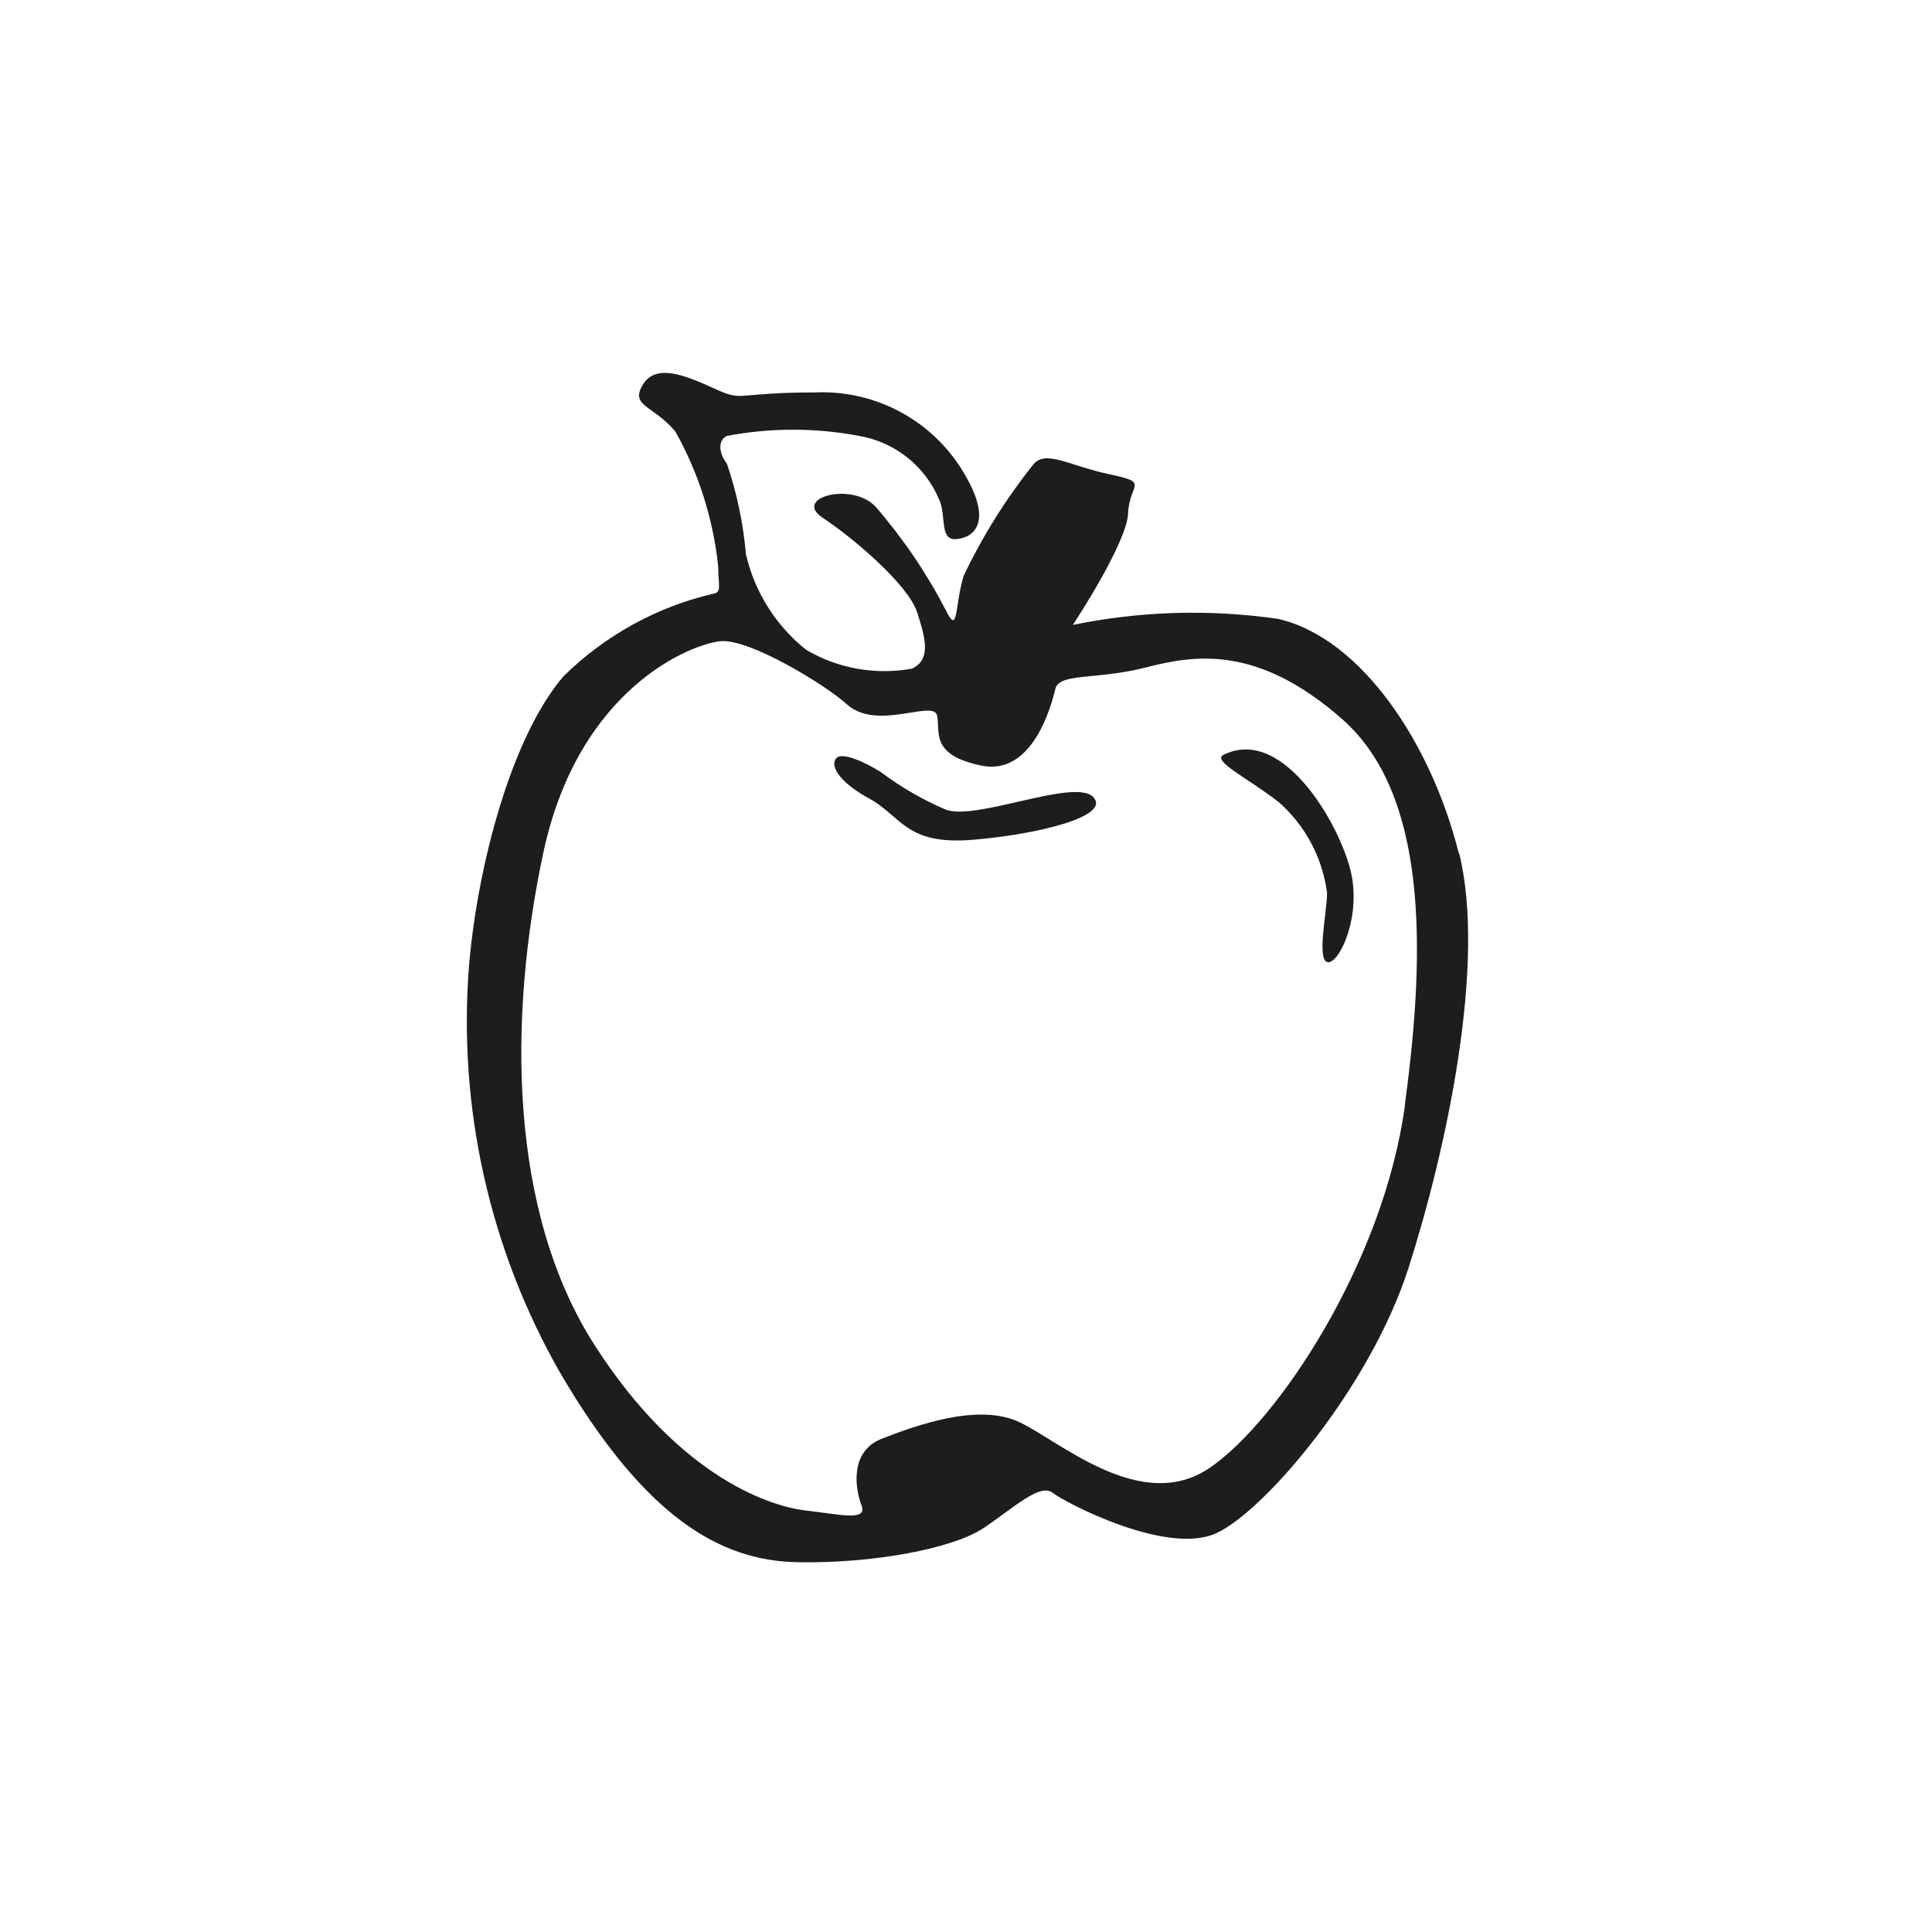
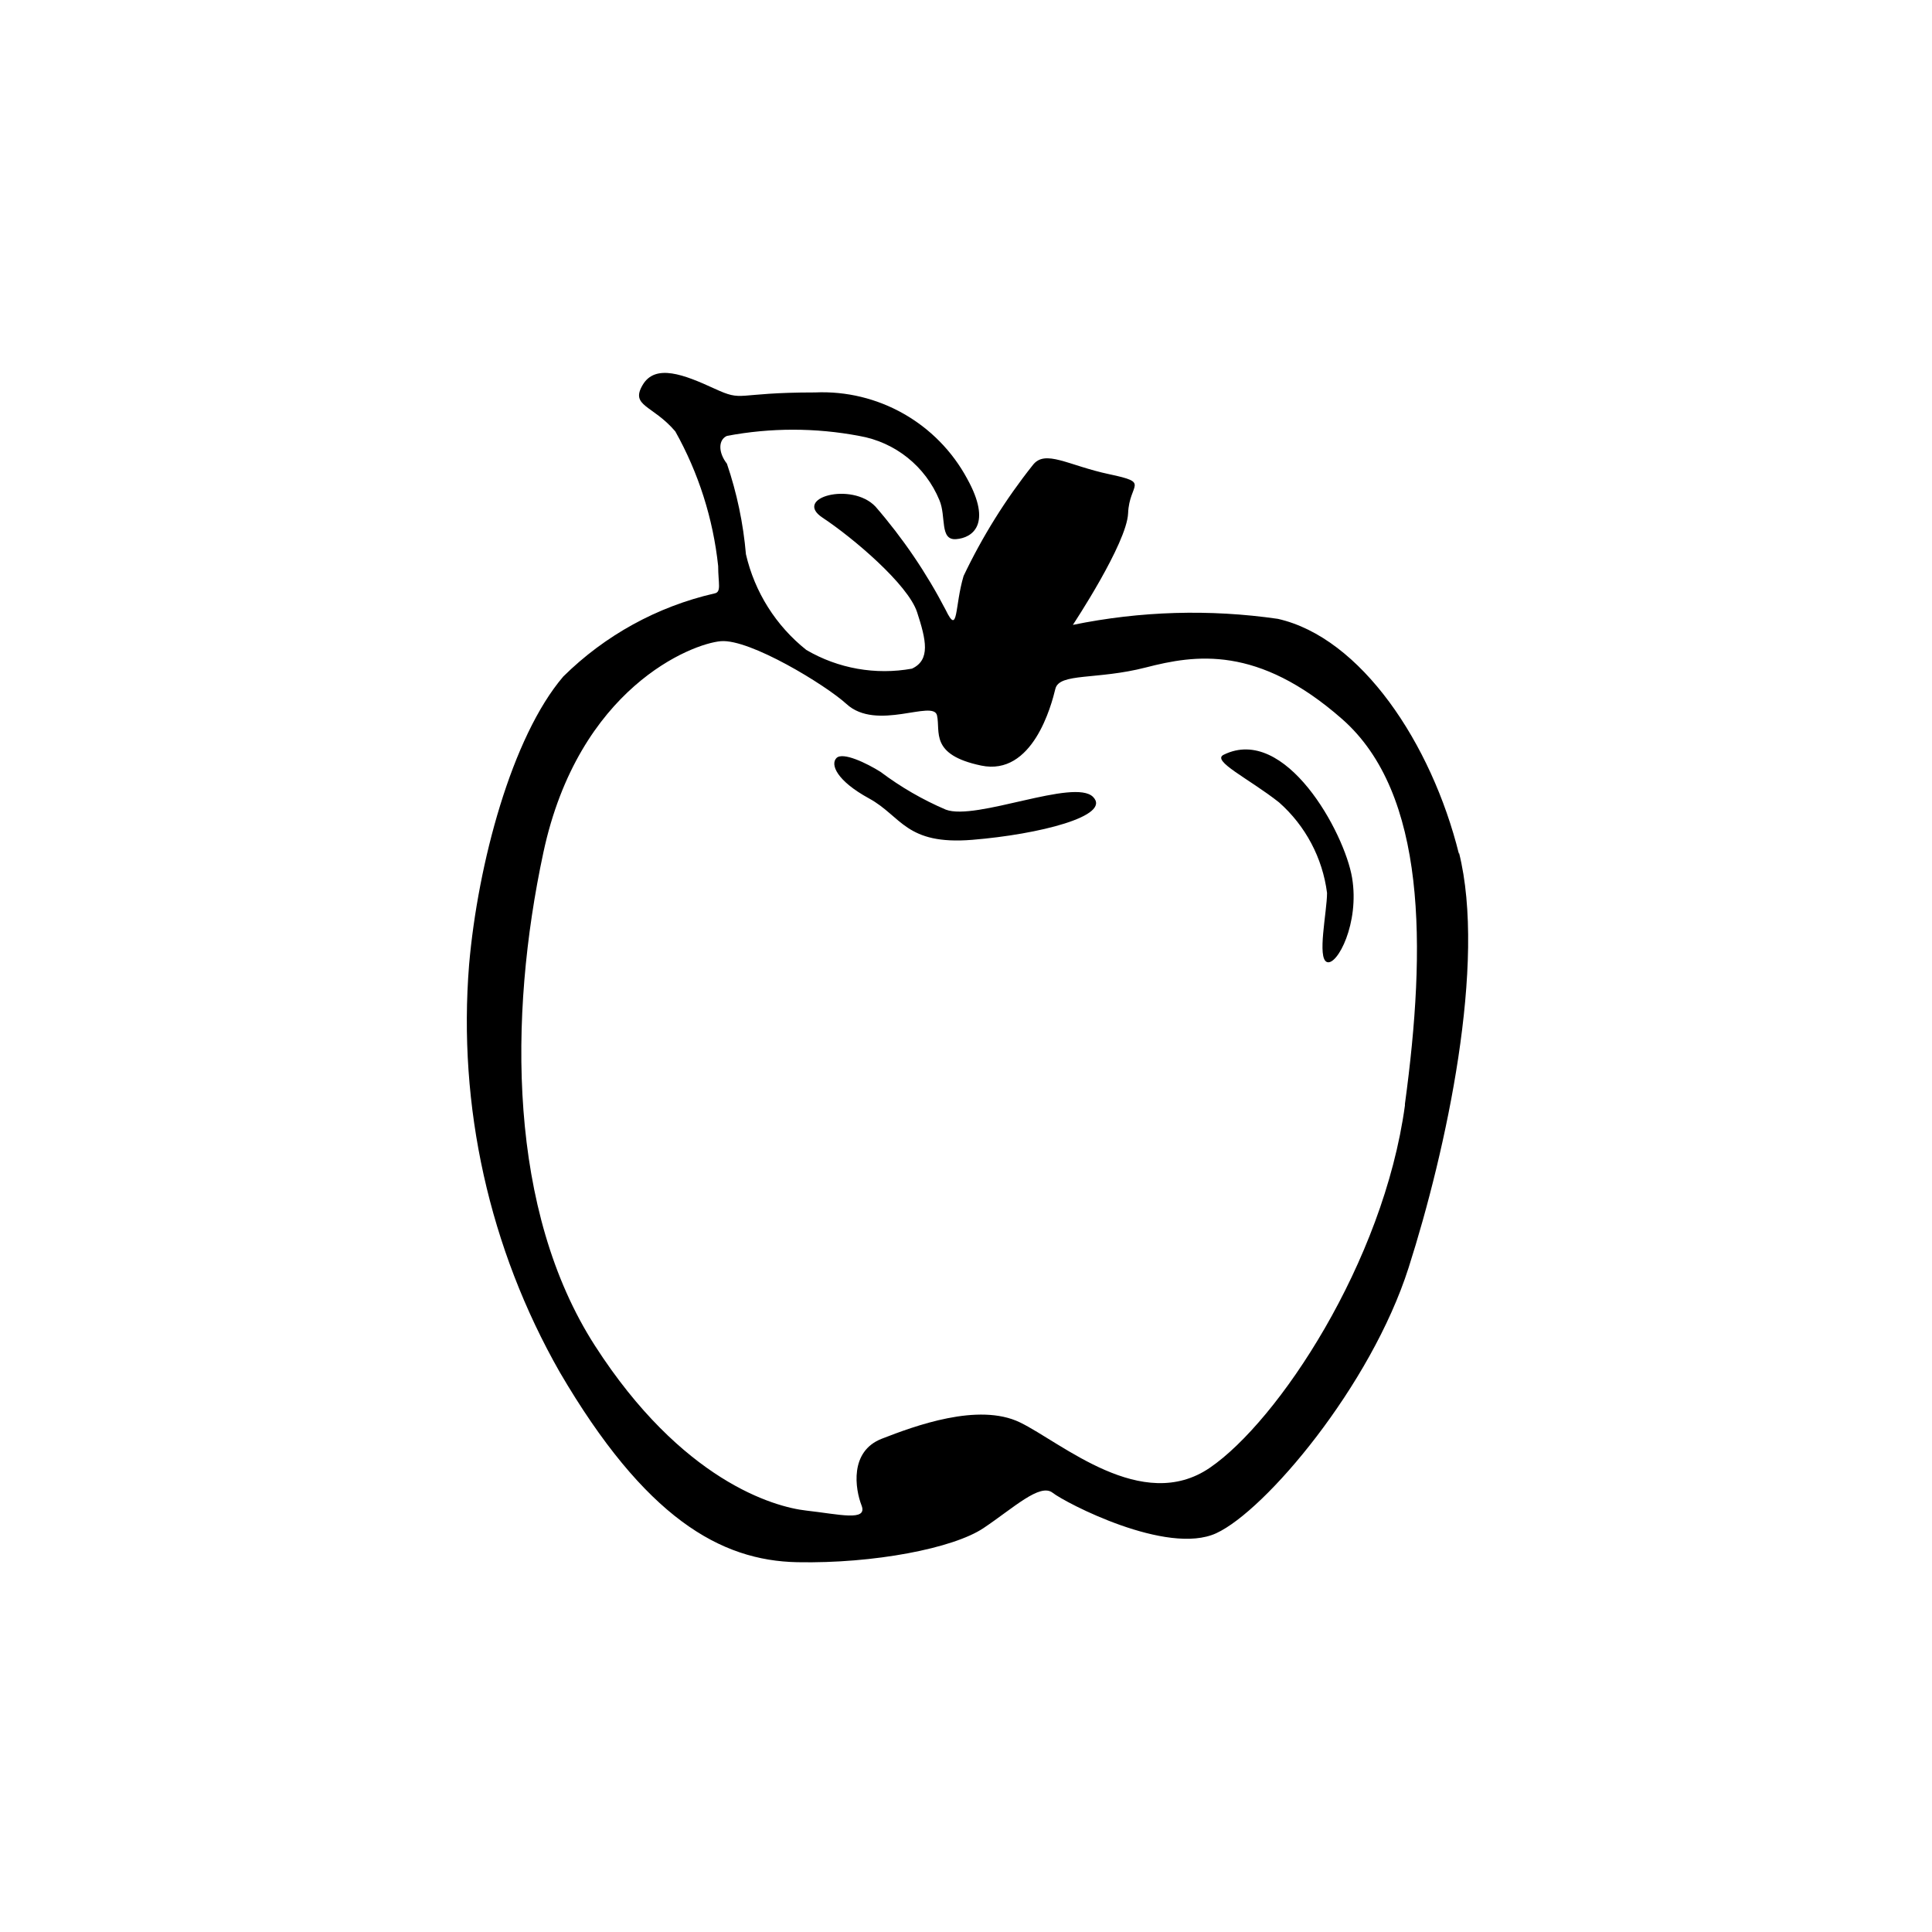
- <svg xmlns="http://www.w3.org/2000/svg" height="64" viewBox="0 0 64 64" width="64">
-   <path d="m31.33 26.82a10.39 10.39 0 0 1 -2.16-1.25c-.46-.29-1.25-.67-1.46-.46s0 .75 1.08 1.34 1.21 1.55 3.42 1.37 4.62-.79 4-1.42-3.88.8-4.88.42zm9.21-1.82c-.43.2.83.79 1.83 1.58a4.82 4.82 0 0 1 1.59 3c0 .62-.34 2.17 0 2.29s1.08-1.29.83-2.79-2.21-5.08-4.25-4.08zm7.79 3.29c-.91-3.67-3.25-7.17-6-7.79a19.75 19.75 0 0 0 -6.79.2s1.79-2.7 1.83-3.7.75-1-.62-1.29-2.13-.84-2.54-.3a19.07 19.07 0 0 0 -2.29 3.67c-.3 1-.17 2-.59 1.13a17.61 17.61 0 0 0 -2.33-3.43c-.79-.83-2.75-.29-1.75.37s2.83 2.21 3.13 3.13.45 1.58-.17 1.87a5.12 5.12 0 0 1 -3.5-.62 5.68 5.68 0 0 1 -2-3.17 12.71 12.71 0 0 0 -.63-3c-.29-.37-.29-.79 0-.92a11.78 11.78 0 0 1 4.38 0 3.52 3.52 0 0 1 2.66 2.13c.23.54 0 1.33.55 1.29s1.2-.5.37-2a5.45 5.45 0 0 0 -5.04-2.86c-2.71 0-2.34.33-3.34-.13s-1.95-.83-2.37-.12.33.66 1.08 1.54a11.64 11.64 0 0 1 1.42 4.46c0 .58.12.87-.13.91a10.44 10.44 0 0 0 -5 2.75c-1.71 2-2.83 6.21-3.12 9.54a23.47 23.47 0 0 0 3 13.5c2.83 4.84 5.33 6.25 7.87 6.3s5.17-.46 6.17-1.13 1.87-1.5 2.29-1.17 3.79 2.09 5.42 1.34 5.12-4.88 6.37-8.79 2.59-10.1 1.67-13.76zm-1.79 8.33c-.71 5.21-4.21 10.46-6.46 12s-4.91-.83-6.29-1.5-3.5.12-4.58.54-.88 1.67-.67 2.21-.75.29-1.83.17-4.13-1-7-5.46-2.88-10.88-1.71-16.34 4.92-6.92 5.88-7 3.47 1.45 4.16 2.08c1 .92 2.88-.16 3 .38s-.25 1.3 1.46 1.66 2.33-2 2.46-2.54 1.37-.29 3-.71 3.7-.75 6.5 1.71 2.79 7.54 2.08 12.75z" fill="#1d1d1b" />
+ <svg xmlns="http://www.w3.org/2000/svg" height="64" viewBox="0 0 64 64">
+   <path d="m31.33 26.82a10.39 10.39 0 0 1 -2.16-1.25c-.46-.29-1.25-.67-1.46-.46s0 .75 1.08 1.34 1.21 1.55 3.42 1.37 4.62-.79 4-1.42-3.88.8-4.88.42zm9.21-1.82c-.43.2.83.79 1.83 1.58a4.82 4.82 0 0 1 1.59 3c0 .62-.34 2.17 0 2.29s1.08-1.29.83-2.79-2.21-5.08-4.25-4.08zm7.79 3.29c-.91-3.67-3.25-7.17-6-7.79a19.75 19.75 0 0 0 -6.79.2s1.79-2.7 1.83-3.7.75-1-.62-1.29-2.13-.84-2.54-.3a19.07 19.07 0 0 0 -2.29 3.67c-.3 1-.17 2-.59 1.13a17.61 17.61 0 0 0 -2.33-3.43c-.79-.83-2.75-.29-1.75.37s2.83 2.21 3.13 3.13.45 1.58-.17 1.87a5.12 5.12 0 0 1 -3.5-.62 5.68 5.68 0 0 1 -2-3.17 12.71 12.71 0 0 0 -.63-3c-.29-.37-.29-.79 0-.92a11.78 11.78 0 0 1 4.38 0 3.52 3.52 0 0 1 2.66 2.13c.23.54 0 1.33.55 1.29s1.2-.5.37-2a5.45 5.45 0 0 0 -5.04-2.86c-2.71 0-2.34.33-3.34-.13s-1.95-.83-2.37-.12.33.66 1.08 1.54a11.64 11.64 0 0 1 1.42 4.46c0 .58.12.87-.13.91a10.44 10.44 0 0 0 -5 2.75c-1.71 2-2.83 6.21-3.12 9.54a23.47 23.47 0 0 0 3 13.5c2.83 4.84 5.33 6.25 7.87 6.3s5.17-.46 6.17-1.13 1.87-1.5 2.29-1.17 3.79 2.09 5.42 1.34 5.12-4.88 6.37-8.79 2.59-10.1 1.67-13.76zm-1.79 8.33c-.71 5.21-4.21 10.46-6.46 12s-4.91-.83-6.29-1.5-3.5.12-4.58.54-.88 1.67-.67 2.21-.75.29-1.83.17-4.13-1-7-5.46-2.88-10.88-1.71-16.34 4.92-6.92 5.88-7 3.47 1.45 4.16 2.08c1 .92 2.88-.16 3 .38s-.25 1.3 1.46 1.66 2.33-2 2.46-2.54 1.37-.29 3-.71 3.7-.75 6.5 1.71 2.79 7.54 2.08 12.75z" />
</svg>
